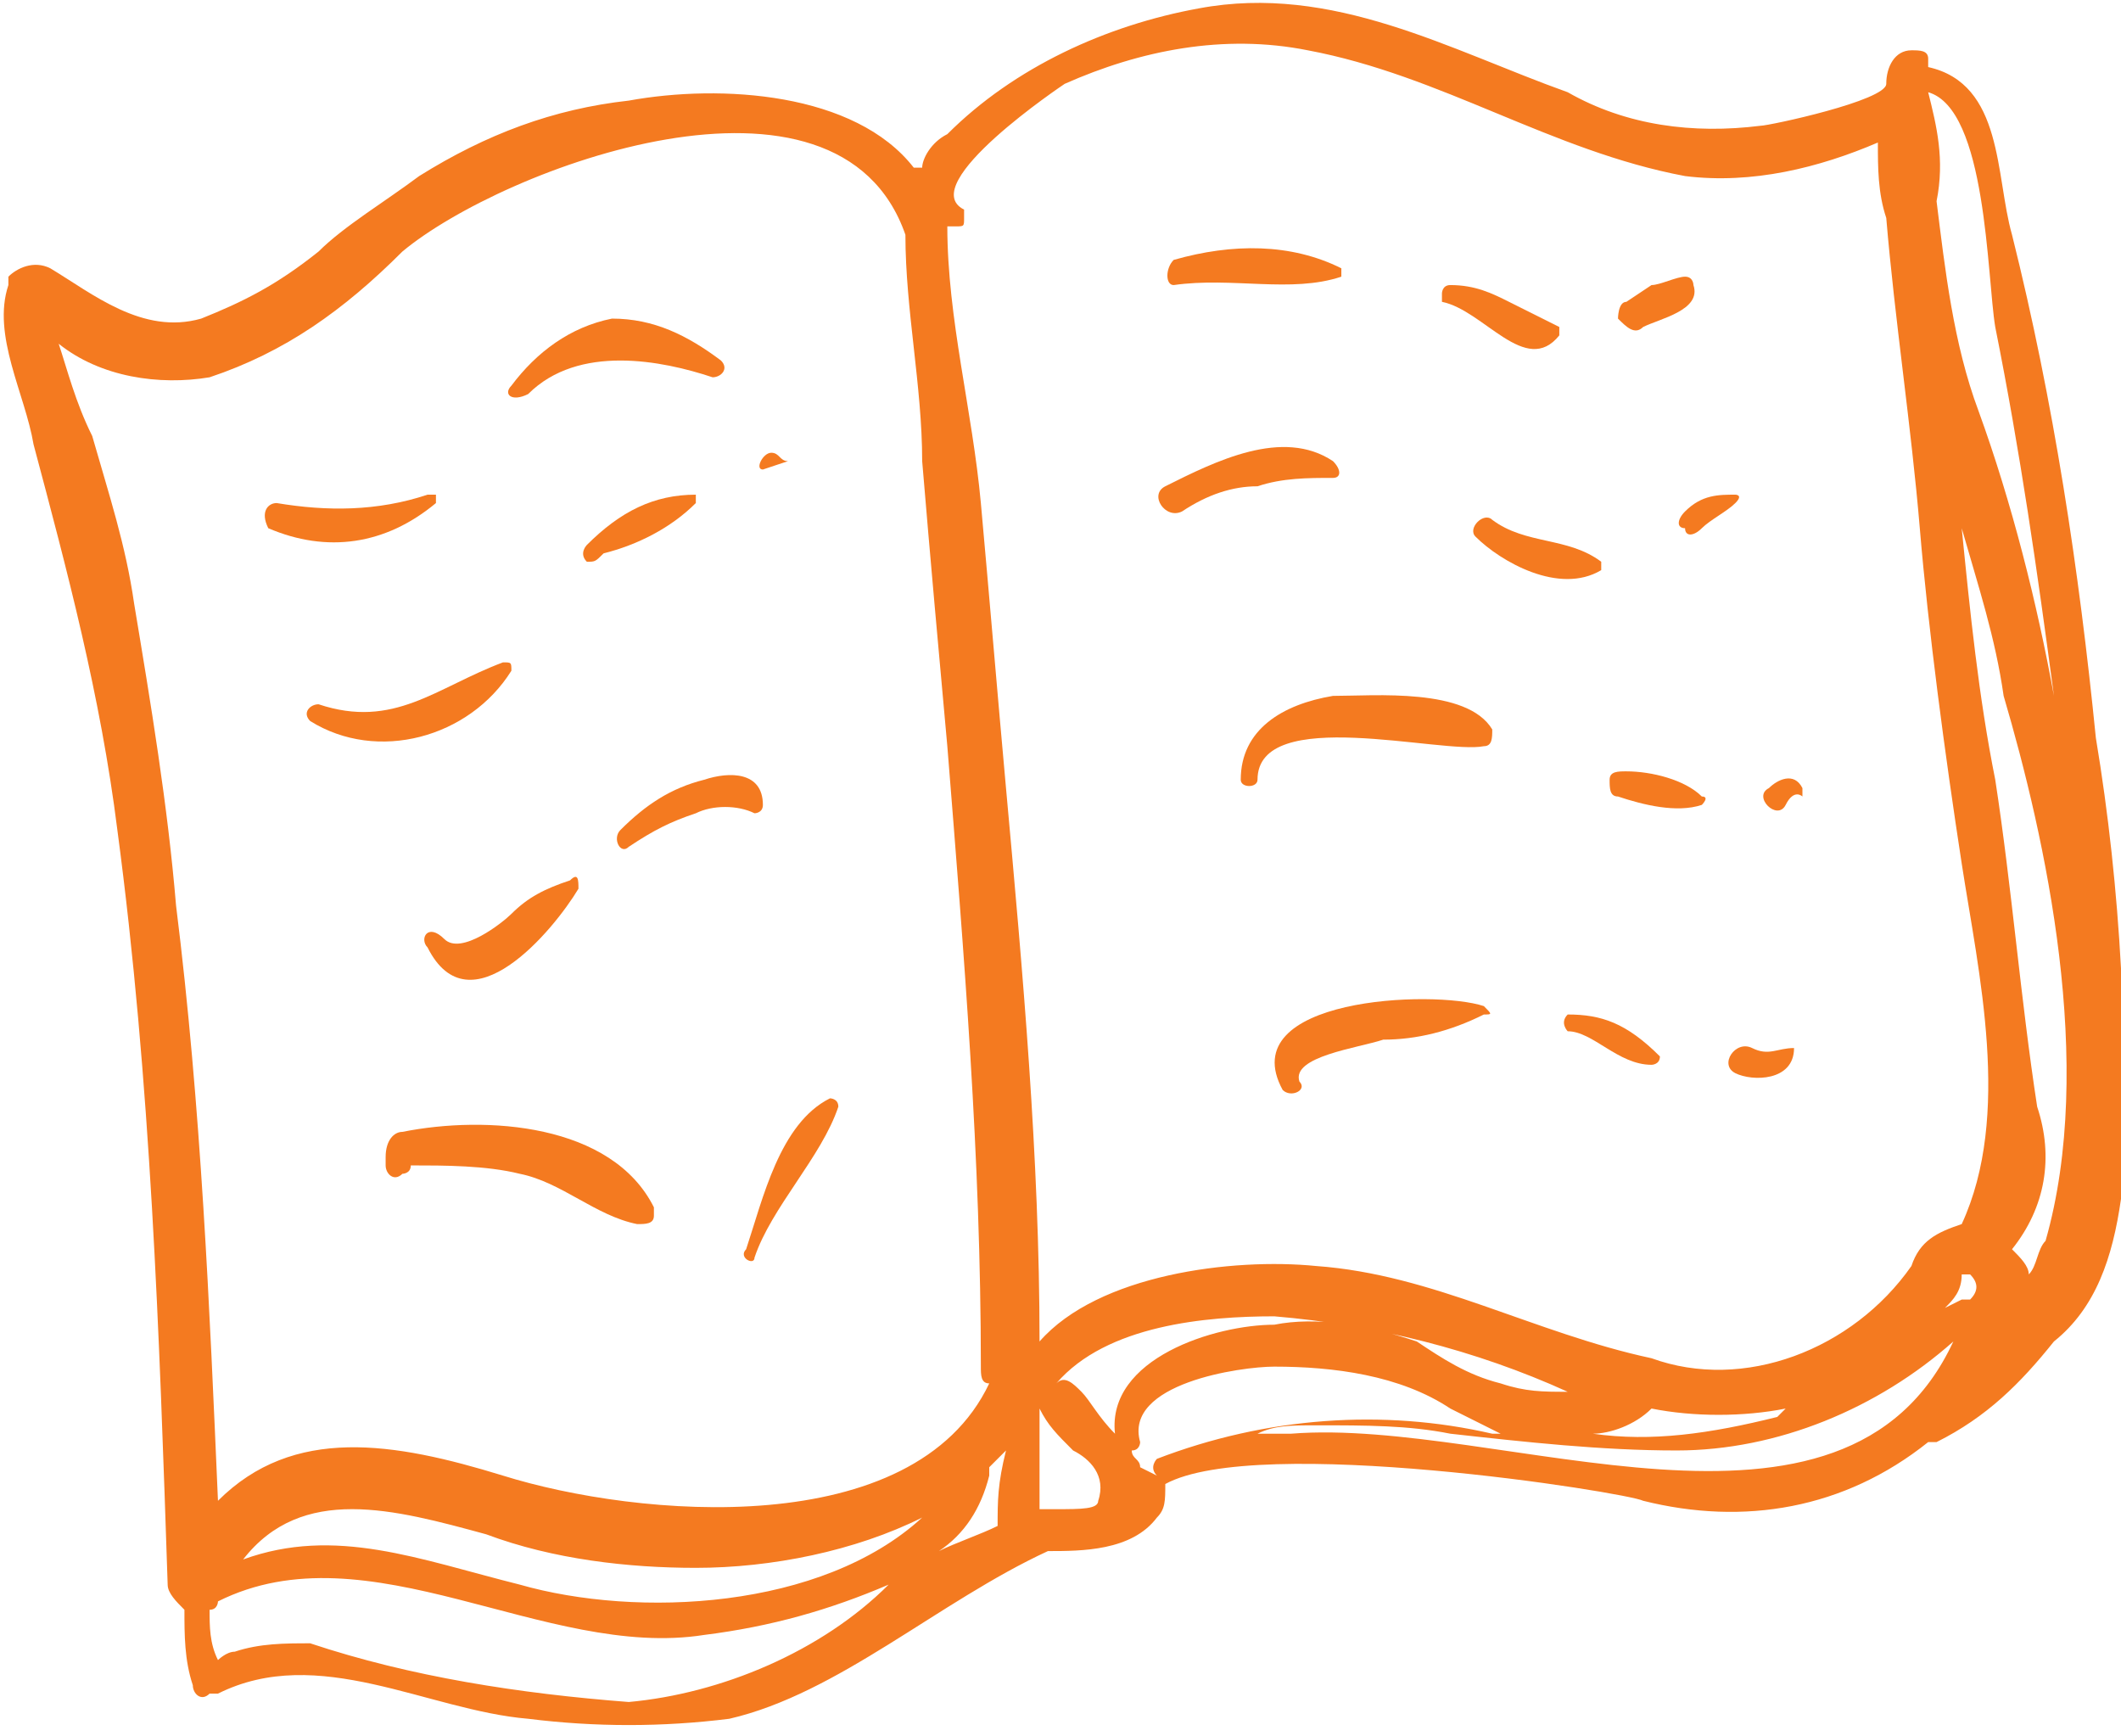
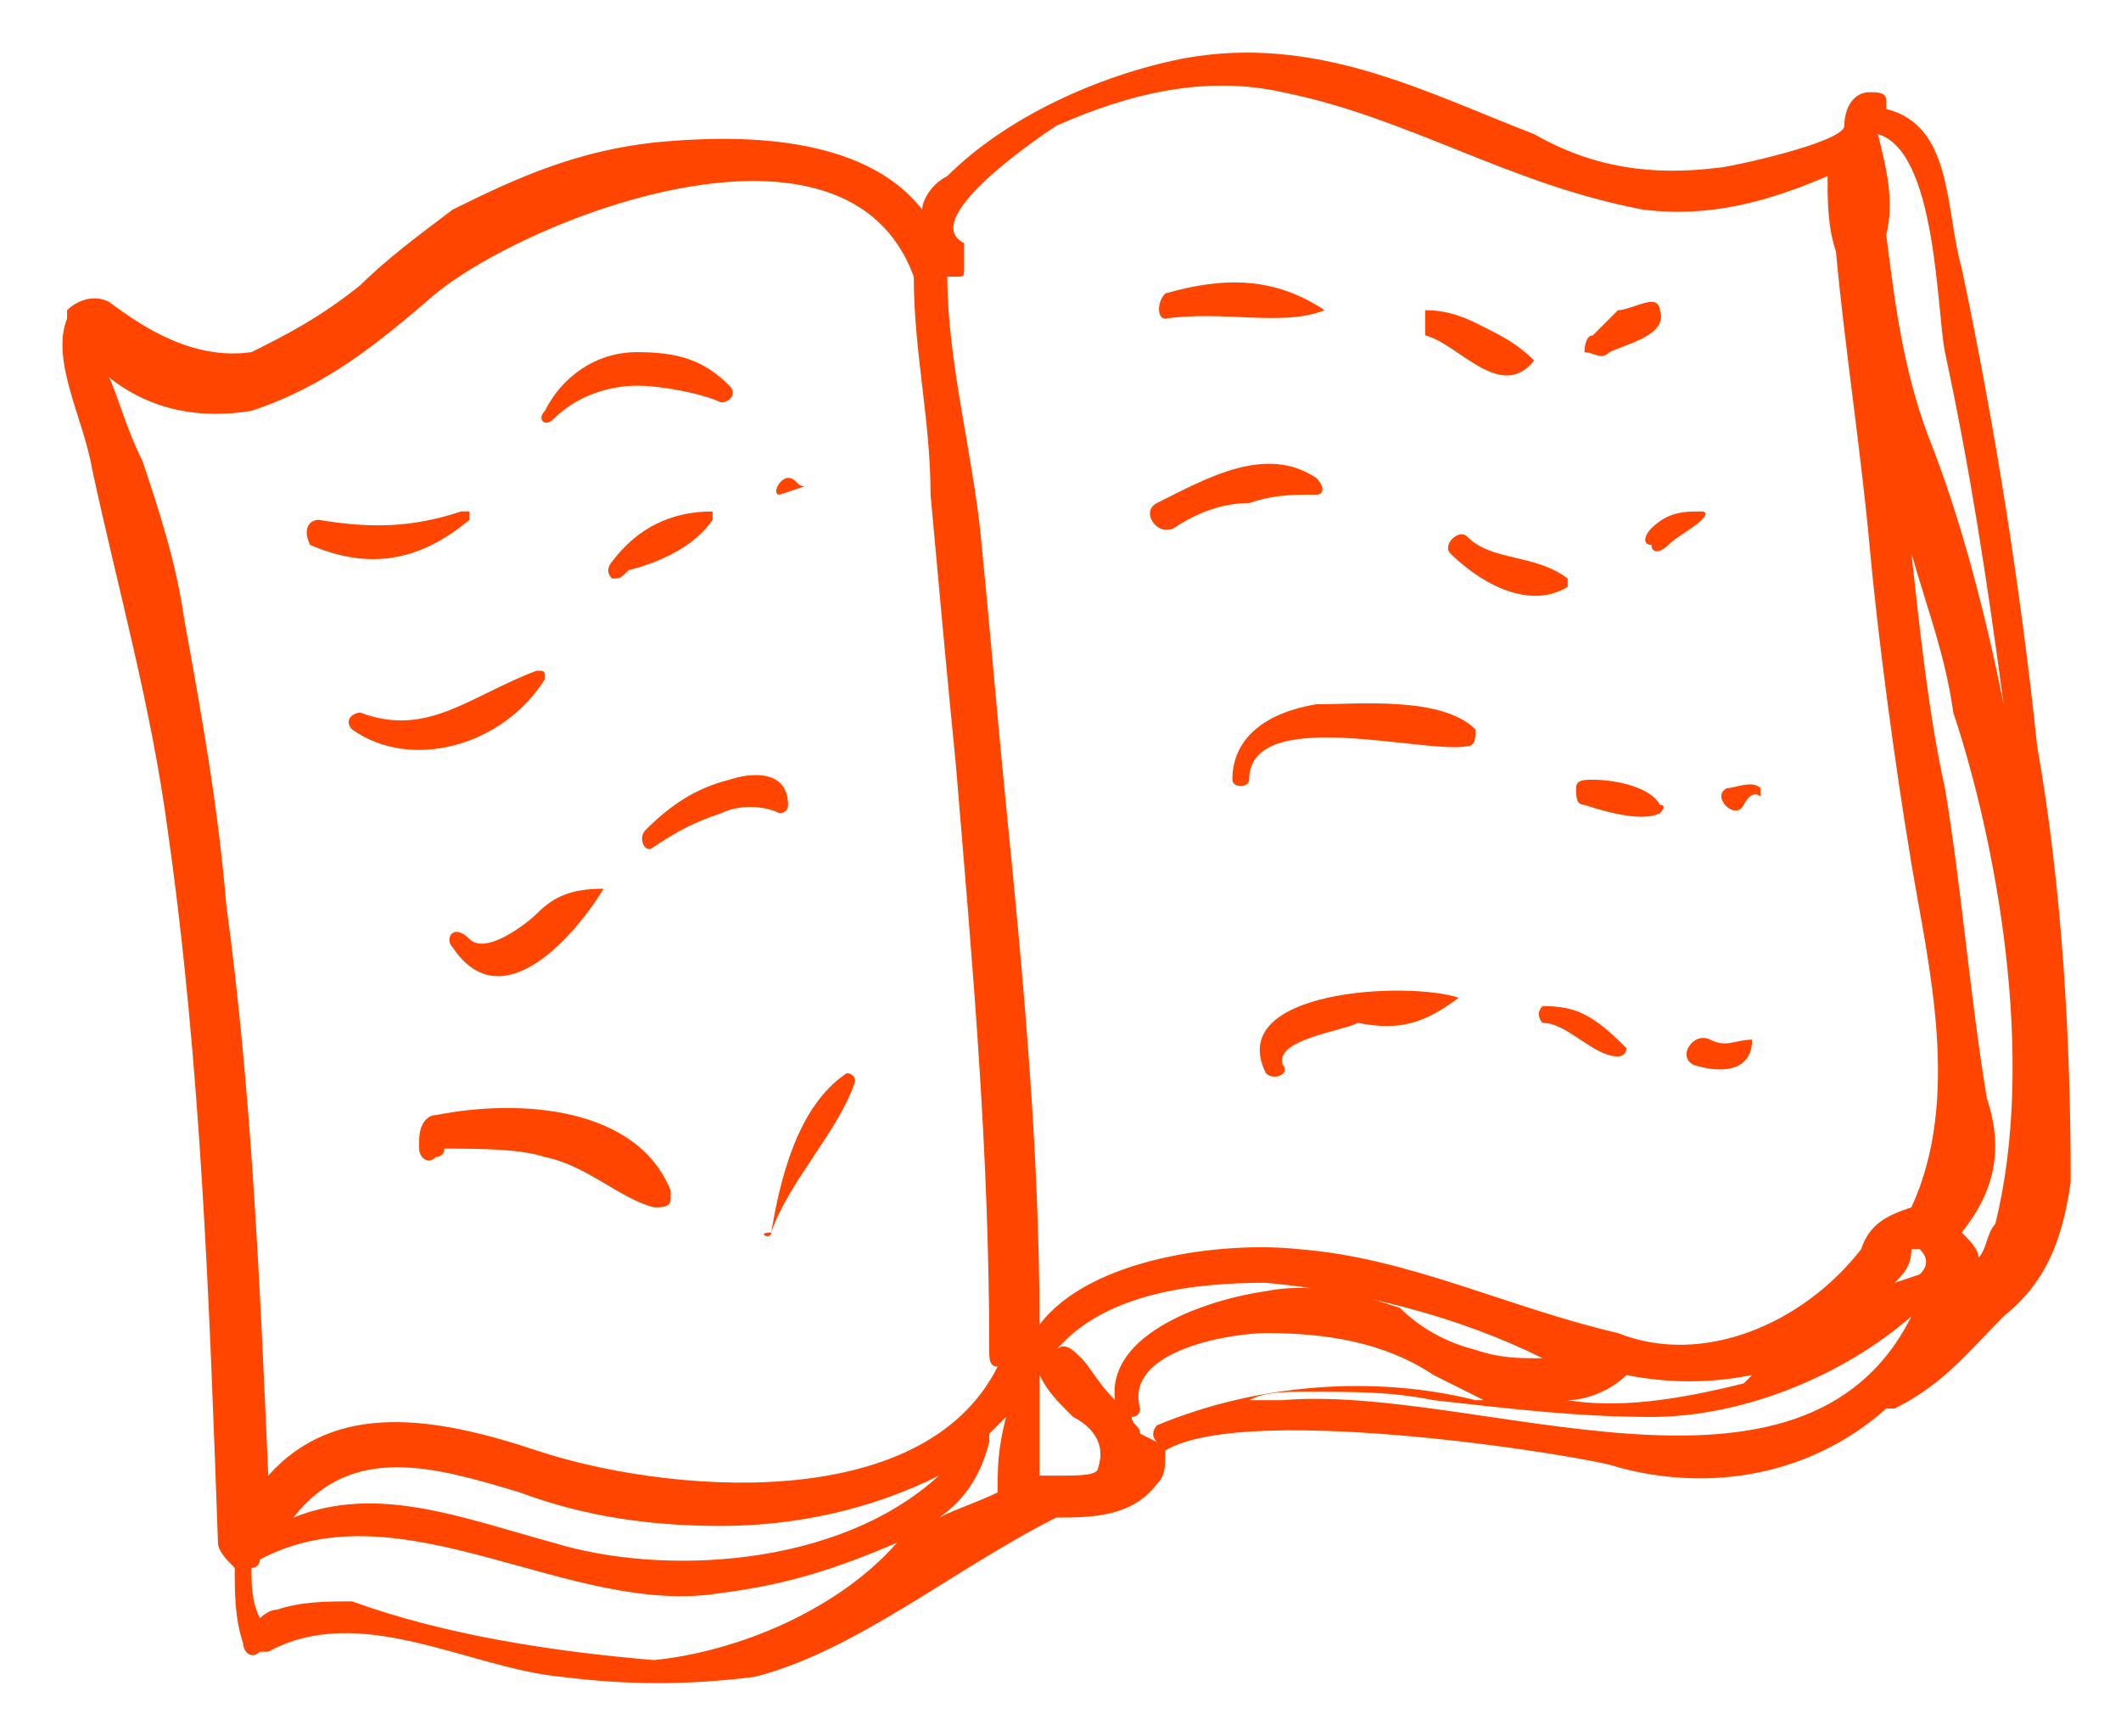
<svg xmlns="http://www.w3.org/2000/svg" version="1.1" id="Layer_1" x="0px" y="0px" viewBox="0 0 25.3 20.7" style="enable-background:new 0 0 25.3 20.7;" xml:space="preserve">
  <style type="text/css">
- 	.st0{fill:#F47A20;}
+ 	.st0{fill:#FF4500;}
</style>
  <g id="Layer_2_1_">
    <g id="Layer_1-2">
-       <path class="st0" d="M25,8.8c-0.2-2-0.5-4-1-6c-0.2-0.7-0.1-1.8-1-2v0c0,0,0-0.1,0-0.1c0-0.1-0.1-0.1-0.2-0.1c0,0,0,0,0,0    c-0.2,0-0.3,0.2-0.3,0.4c0,0,0,0,0,0c0,0.2-1.4,0.5-1.5,0.5c-0.8,0.1-1.6,0-2.3-0.4c-1.4-0.5-2.8-1.3-4.4-1    c-1.1,0.2-2.2,0.7-3,1.5C11.1,1.7,11,1.9,11,2h-0.1c-0.7-0.9-2.3-1-3.4-0.8C6.6,1.3,5.8,1.6,5,2.1C4.6,2.4,4.1,2.7,3.8,3    C3.3,3.4,2.9,3.6,2.4,3.8C1.7,4,1.1,3.5,0.6,3.2c-0.2-0.1-0.4,0-0.5,0.1c0,0,0,0,0,0.1c-0.2,0.6,0.2,1.3,0.3,1.9    c0.4,1.5,0.8,3,1,4.6c0.4,3,0.5,6,0.6,9c0,0.1,0.1,0.2,0.2,0.3c0,0.3,0,0.6,0.1,0.9c0,0.1,0.1,0.2,0.2,0.1c0,0,0,0,0.1,0    c1.2-0.6,2.5,0.2,3.7,0.3c0.8,0.1,1.6,0.1,2.4,0c1.3-0.3,2.5-1.4,3.8-2c0.4,0,1,0,1.3-0.4c0.1-0.1,0.1-0.2,0.1-0.4    c1.1-0.6,5.5,0.1,5.7,0.2c1.2,0.3,2.4,0.1,3.4-0.7h0.1c0.6-0.3,1-0.7,1.4-1.2c0.5-0.4,0.7-1,0.8-1.7C25.4,12.5,25.3,10.6,25,8.8z     M23,1.1c0.7,0.2,0.7,2.2,0.8,2.8c0.3,1.5,0.5,2.9,0.7,4.4c-0.2-1.1-0.5-2.3-0.9-3.4c-0.3-0.8-0.4-1.7-0.5-2.5    C23.2,1.9,23.1,1.5,23,1.1L23,1.1z M2.1,10.8C2,9.6,1.8,8.4,1.6,7.2c-0.1-0.7-0.3-1.3-0.5-2C0.9,4.8,0.8,4.4,0.7,4.1    c0.5,0.4,1.2,0.5,1.8,0.4C3.4,4.2,4.1,3.7,4.8,3c1.2-1,5.2-2.5,6-0.2c0,0.9,0.2,1.8,0.2,2.7c0.1,1.2,0.2,2.3,0.3,3.4    c0.2,2.5,0.4,4.9,0.4,7.4c0,0.1,0,0.2,0.1,0.2c-0.9,1.9-4.2,1.6-5.8,1.1c-1.3-0.4-2.5-0.6-3.4,0.3C2.5,15.6,2.4,13.2,2.1,10.8z     M7.5,20.3c-1.3-0.1-2.6-0.3-3.8-0.7c-0.3,0-0.6,0-0.9,0.1c-0.1,0-0.2,0.1-0.2,0.1c-0.1-0.2-0.1-0.4-0.1-0.6    c0.1,0,0.1-0.1,0.1-0.1l0,0h0c1.8-0.9,3.9,0.7,5.8,0.4c0.8-0.1,1.5-0.3,2.2-0.6C9.8,19.7,8.6,20.2,7.5,20.3z M6.2,18.9    C5,18.6,4,18.2,2.9,18.6c0.7-0.9,1.8-0.6,2.9-0.3c0.8,0.3,1.7,0.4,2.5,0.4c0.9,0,1.9-0.2,2.7-0.6C9.8,19.2,7.6,19.3,6.2,18.9z     M11.9,18.2c-0.2,0.1-0.5,0.2-0.7,0.3c0.3-0.2,0.5-0.5,0.6-0.9c0,0,0-0.1,0-0.1c0.1-0.1,0.1-0.1,0.2-0.2    C11.9,17.7,11.9,17.9,11.9,18.2z M13.1,17.9L13.1,17.9C13.1,18,12.9,18,12.6,18c0,0-0.1,0-0.1,0h-0.1v-0.5c0-0.2,0-0.4,0-0.7    c0.1,0.2,0.2,0.3,0.4,0.5C13,17.4,13.2,17.6,13.1,17.9z M13.3,17.1c-0.2-0.2-0.3-0.4-0.4-0.5c-0.1-0.1-0.2-0.2-0.3-0.1    c0.6-0.7,1.8-0.8,2.6-0.8c1.2,0.1,2.4,0.4,3.5,0.9c-0.3,0-0.5,0-0.8-0.1c-0.4-0.1-0.7-0.3-1-0.5c-0.6-0.2-1.2-0.3-1.7-0.2    C14.5,15.8,13.2,16.2,13.3,17.1z M13.6,17.5c0-0.1-0.1-0.1-0.1-0.2c0.1,0,0.1-0.1,0.1-0.1c0,0,0,0,0,0c-0.2-0.7,1.2-0.9,1.6-0.9    c0.7,0,1.5,0.1,2.1,0.5l0.6,0.3h-0.1c-1.3-0.3-2.7-0.2-4,0.3c0,0-0.1,0.1,0,0.2c0,0,0,0,0,0l0,0L13.6,17.5z M15.4,17.1H15    c0.2-0.1,0.4-0.1,0.7-0.1c0.6,0,1.1,0,1.6,0.1c0.9,0.1,1.8,0.2,2.7,0.2c1.2,0,2.4-0.5,3.3-1.3C22,18.8,17.9,16.9,15.4,17.1z     M19,17.1c0.2,0,0.5-0.1,0.7-0.3c0.5,0.1,1.1,0.1,1.6,0l-0.1,0.1C20.4,17.1,19.7,17.2,19,17.1z M23.5,15.5c0,0-0.1,0-0.1,0    l-0.2,0.1c0.1-0.1,0.2-0.2,0.2-0.4c0,0,0.1,0,0.1,0l0,0C23.6,15.3,23.6,15.4,23.5,15.5L23.5,15.5z M23.4,14.6L23.4,14.6    c-0.3,0.1-0.5,0.2-0.6,0.5c-0.7,1-2,1.5-3.1,1.1c-1.4-0.3-2.6-1-4-1.1c-1-0.1-2.6,0.1-3.3,0.9c0-2.2-0.2-4.4-0.4-6.6    c-0.1-1.1-0.2-2.3-0.3-3.4s-0.4-2.2-0.4-3.3c0,0,0.1,0,0.1,0c0.1,0,0.1,0,0.1-0.1c0,0,0-0.1,0-0.1C10.9,2.2,12.7,1,12.7,1    c0.9-0.4,1.9-0.6,2.9-0.4c1.6,0.3,2.9,1.2,4.5,1.5c0.8,0.1,1.6-0.1,2.3-0.4c0,0.3,0,0.6,0.1,0.9c0.1,1.2,0.3,2.5,0.4,3.7    s0.3,2.7,0.5,4S24,13.3,23.4,14.6L23.4,14.6z M24.4,14.8c-0.1,0.1-0.1,0.3-0.2,0.4l0,0c0-0.1-0.1-0.2-0.2-0.3    c0.4-0.5,0.5-1.1,0.3-1.7c-0.2-1.3-0.3-2.6-0.5-3.9c-0.2-1-0.3-2-0.4-3c0.2,0.7,0.4,1.3,0.5,2C24.4,10,25,12.7,24.4,14.8    L24.4,14.8z" />
-       <path class="st0" d="M16,3.3C16,3.3,16.1,3.3,16,3.3c0-0.1,0-0.1,0-0.1c-0.6-0.3-1.3-0.3-2-0.1c-0.1,0.1-0.1,0.3,0,0.3    C14.7,3.3,15.4,3.5,16,3.3z" />
-       <path class="st0" d="M18.6,4c0,0,0-0.1,0-0.1c0,0,0,0,0,0c-0.2-0.1-0.4-0.2-0.6-0.3c-0.2-0.1-0.4-0.2-0.7-0.2    c-0.1,0-0.1,0.1-0.1,0.1c0,0,0,0.1,0,0.1C17.7,3.7,18.2,4.5,18.6,4z" />
-       <path class="st0" d="M19.6,3.9c0.2-0.1,0.7-0.2,0.6-0.5c0,0,0-0.1-0.1-0.1s-0.3,0.1-0.4,0.1l-0.3,0.2c-0.1,0-0.1,0.2-0.1,0.2    C19.4,3.9,19.5,4,19.6,3.9z" />
-       <path class="st0" d="M15.9,5.7c0.1,0,0.1-0.1,0-0.2c-0.6-0.4-1.4,0-2,0.3c-0.2,0.1,0,0.4,0.2,0.3c0.3-0.2,0.6-0.3,0.9-0.3    C15.3,5.7,15.6,5.7,15.9,5.7z" />
-       <path class="st0" d="M17.6,6.4c0.3,0.3,1,0.7,1.5,0.4c0,0,0-0.1,0-0.1c0,0,0,0,0,0c-0.4-0.3-0.9-0.2-1.3-0.5    C17.7,6.1,17.5,6.3,17.6,6.4z" />
-       <path class="st0" d="M20.3,6.3c0.1-0.1,0.3-0.2,0.4-0.3s0-0.1,0-0.1c-0.2,0-0.4,0-0.6,0.2c-0.1,0.1-0.1,0.2,0,0.2    C20.1,6.4,20.2,6.4,20.3,6.3L20.3,6.3z" />
-       <path class="st0" d="M15.9,8.3c-0.6,0.1-1.1,0.4-1.1,1c0,0.1,0.2,0.1,0.2,0C15,8.4,17.2,9,17.7,8.9c0.1,0,0.1-0.1,0.1-0.2    c0,0,0,0,0,0C17.5,8.2,16.4,8.3,15.9,8.3z" />
-       <path class="st0" d="M19.4,9.2c-0.1,0-0.2,0-0.2,0.1c0,0.1,0,0.2,0.1,0.2c0.3,0.1,0.7,0.2,1,0.1c0,0,0.1-0.1,0-0.1c0,0,0,0,0,0    C20.1,9.3,19.7,9.2,19.4,9.2z" />
-       <path class="st0" d="M21.1,9.4c-0.2,0.1,0.1,0.4,0.2,0.2s0.2-0.1,0.2-0.1c0,0,0-0.1,0-0.1C21.4,9.2,21.2,9.3,21.1,9.4z" />
-       <path class="st0" d="M17.7,12c-0.6-0.2-3-0.1-2.4,1c0.1,0.1,0.3,0,0.2-0.1c-0.1-0.3,0.7-0.4,1-0.5c0.4,0,0.8-0.1,1.2-0.3    C17.8,12.1,17.8,12.1,17.7,12C17.7,12,17.7,12,17.7,12z" />
-       <path class="st0" d="M18.7,12.1C18.6,12.2,18.6,12.2,18.7,12.1c-0.1,0.1,0,0.2,0,0.2c0.3,0,0.6,0.4,1,0.4c0,0,0.1,0,0.1-0.1    c0,0,0,0,0,0C19.4,12.2,19.1,12.1,18.7,12.1z" />
-       <path class="st0" d="M21.4,12.5c-0.2,0-0.3,0.1-0.5,0s-0.4,0.2-0.2,0.3S21.4,12.9,21.4,12.5C21.4,12.5,21.4,12.5,21.4,12.5z" />
-       <path class="st0" d="M3.2,6.3c0.7,0.3,1.4,0.2,2-0.3c0,0,0-0.1,0-0.1c0,0-0.1,0-0.1,0C4.5,6.1,3.9,6.1,3.3,6    C3.2,6,3.1,6.1,3.2,6.3C3.2,6.2,3.2,6.2,3.2,6.3z" />
-       <path class="st0" d="M6.3,4.7c0.3-0.3,0.7-0.4,1.1-0.4c0.4,0,0.8,0.1,1.1,0.2c0.1,0,0.2-0.1,0.1-0.2C8.2,4,7.8,3.8,7.3,3.8    C6.8,3.9,6.4,4.2,6.1,4.6C6,4.7,6.1,4.8,6.3,4.7z" />
-       <path class="st0" d="M3.8,8.4c-0.1,0-0.2,0.1-0.1,0.2C4.5,9.1,5.6,8.8,6.1,8c0-0.1,0-0.1-0.1-0.1C5.2,8.2,4.7,8.7,3.8,8.4z" />
-       <path class="st0" d="M7.2,6.6C7.6,6.5,8,6.3,8.3,6c0,0,0-0.1,0-0.1c0,0,0,0,0,0C7.8,5.9,7.4,6.1,7,6.5c0,0-0.1,0.1,0,0.2    C7.1,6.7,7.1,6.7,7.2,6.6z" />
-       <path class="st0" d="M9.1,5.6c0.1,0,0.2,0,0.3,0 M9.4,5.5c-0.1,0-0.1-0.1-0.2-0.1S9,5.6,9.1,5.6L9.4,5.5z" />
-       <path class="st0" d="M6.9,10.6c0-0.1,0-0.2-0.1-0.1c-0.3,0.1-0.5,0.2-0.7,0.4C6,11,5.5,11.4,5.3,11.2s-0.3,0-0.2,0.1    C5.6,12.3,6.6,11.1,6.9,10.6z" />
-       <path class="st0" d="M7.4,9.9c-0.1,0.1,0,0.3,0.1,0.2C7.8,9.9,8,9.8,8.3,9.7c0.2-0.1,0.5-0.1,0.7,0c0,0,0.1,0,0.1-0.1l0,0    c0-0.4-0.4-0.4-0.7-0.3C8,9.4,7.7,9.6,7.4,9.9z" />
-       <path class="st0" d="M4.8,13.5c-0.1,0-0.2,0.1-0.2,0.3c0,0,0,0.1,0,0.1c0,0.1,0.1,0.2,0.2,0.1c0,0,0.1,0,0.1-0.1    c0.4,0,0.9,0,1.3,0.1c0.5,0.1,0.9,0.5,1.4,0.6c0.1,0,0.2,0,0.2-0.1c0,0,0-0.1,0-0.1C7.3,13.4,5.8,13.3,4.8,13.5z" />
-       <path class="st0" d="M9,15c0.1-0.3,0.3-0.6,0.5-0.9c0.2-0.3,0.4-0.6,0.5-0.9c0-0.1-0.1-0.1-0.1-0.1c-0.6,0.3-0.8,1.2-1,1.8    C8.8,15,9,15.1,9,15z" />
+       <path class="st0" d="M24.3,8.9c-0.2-1.9-0.5-3.8-0.9-5.7c-0.2-0.7-0.1-1.7-0.9-1.9l0,0V1.2c0-0.1-0.1-0.1-0.2-0.1l0,0    c-0.2,0-0.3,0.2-0.3,0.4l0,0C22,1.7,20.6,2,20.5,2c-0.8,0.1-1.5,0-2.2-0.4c-1.3-0.5-2.6-1.2-4.2-0.9c-1,0.2-2.1,0.7-2.8,1.4    c-0.2,0.1-0.3,0.3-0.3,0.4H11c-0.7-0.9-2.2-0.9-3.2-0.8C6.9,1.8,6.2,2.1,5.4,2.5C5,2.8,4.6,3.1,4.3,3.4C3.8,3.8,3.4,4,3,4.2    C2.3,4.3,1.7,3.9,1.3,3.6c-0.2-0.1-0.4,0-0.5,0.1c0,0,0,0,0,0.1C0.6,4.3,1,5,1.1,5.6C1.4,7,1.8,8.4,2,9.9c0.4,2.8,0.5,5.7,0.6,8.5    c0,0.1,0.1,0.2,0.2,0.3c0,0.3,0,0.6,0.1,0.9c0,0.1,0.1,0.2,0.2,0.1c0,0,0,0,0.1,0c1.1-0.6,2.4,0.2,3.5,0.3c0.8,0.1,1.5,0.1,2.3,0    c1.2-0.3,2.4-1.3,3.6-1.9c0.4,0,0.9,0,1.2-0.4c0.1-0.1,0.1-0.2,0.1-0.4c1-0.6,5.2,0.1,5.4,0.2c1.1,0.3,2.3,0.1,3.2-0.7h0.1    c0.6-0.3,0.9-0.7,1.3-1.1c0.5-0.4,0.7-0.9,0.8-1.6C24.7,12.4,24.6,10.6,24.3,8.9z M22.4,1.6c0.7,0.2,0.7,2.1,0.8,2.6    c0.3,1.4,0.5,2.7,0.7,4.2c-0.2-1-0.5-2.2-0.9-3.2c-0.3-0.8-0.4-1.6-0.5-2.4C22.6,2.4,22.5,2,22.4,1.6L22.4,1.6z M2.7,10.8    C2.6,9.6,2.4,8.5,2.2,7.4C2.1,6.7,1.9,6.1,1.7,5.5c-0.2-0.4-0.3-0.8-0.4-1c0.5,0.4,1.1,0.5,1.7,0.4c0.9-0.3,1.5-0.8,2.2-1.4    c1.1-0.9,4.9-2.4,5.7-0.2c0,0.9,0.2,1.7,0.2,2.6c0.1,1.1,0.2,2.2,0.3,3.2c0.2,2.4,0.4,4.6,0.4,7c0,0.1,0,0.2,0.1,0.2    c-0.9,1.8-4,1.5-5.5,1c-1.2-0.4-2.4-0.6-3.2,0.3C3.1,15.3,3,13,2.7,10.8z M7.8,19.8c-1.2-0.1-2.5-0.3-3.6-0.7    c-0.3,0-0.6,0-0.9,0.1c-0.1,0-0.2,0.1-0.2,0.1c-0.1-0.2-0.1-0.4-0.1-0.6c0.1,0,0.1-0.1,0.1-0.1l0,0l0,0c1.7-0.9,3.7,0.7,5.5,0.4    c0.8-0.1,1.4-0.3,2.1-0.6C10,19.2,8.8,19.7,7.8,19.8z M6.6,18.4c-1.1-0.3-2.1-0.7-3.1-0.3c0.7-0.9,1.7-0.6,2.7-0.3    c0.8,0.3,1.6,0.4,2.4,0.4c0.9,0,1.8-0.2,2.6-0.6C10,18.7,7.9,18.8,6.6,18.4z M11.9,17.8c-0.2,0.1-0.5,0.2-0.7,0.3    c0.3-0.2,0.5-0.5,0.6-0.9v-0.1c0.1-0.1,0.1-0.1,0.2-0.2C11.9,17.3,11.9,17.5,11.9,17.8z M13.1,17.5L13.1,17.5    c0,0.1-0.2,0.1-0.5,0.1h-0.1h-0.1v-0.5c0-0.2,0-0.4,0-0.7c0.1,0.2,0.2,0.3,0.4,0.5C13,17,13.2,17.2,13.1,17.5z M13.3,16.7    c-0.2-0.2-0.3-0.4-0.4-0.5c-0.1-0.1-0.2-0.2-0.3-0.1c0.6-0.7,1.7-0.8,2.5-0.8c1.1,0.1,2.3,0.4,3.3,0.9c-0.3,0-0.5,0-0.8-0.1    c-0.4-0.1-0.7-0.3-0.9-0.5c-0.6-0.2-1.1-0.3-1.6-0.2C14.4,15.5,13.2,15.9,13.3,16.7z M13.6,17.1c0-0.1-0.1-0.1-0.1-0.2    c0.1,0,0.1-0.1,0.1-0.1l0,0c-0.2-0.7,1.1-0.9,1.5-0.9c0.7,0,1.4,0.1,2,0.5l0.6,0.3h-0.1c-1.2-0.3-2.6-0.2-3.8,0.3    c0,0-0.1,0.1,0,0.2l0,0l0,0L13.6,17.1z M15.3,16.7h-0.4c0.2-0.1,0.4-0.1,0.7-0.1c0.6,0,1,0,1.5,0.1c0.9,0.1,1.7,0.2,2.6,0.2    c1.1,0,2.3-0.5,3.1-1.2C21.5,18.3,17.6,16.5,15.3,16.7z M18.7,16.7c0.2,0,0.5-0.1,0.7-0.3c0.5,0.1,1,0.1,1.5,0l-0.1,0.1    C20,16.7,19.3,16.8,18.7,16.7z M22.9,15.2L22.9,15.2l-0.3,0.1c0.1-0.1,0.2-0.2,0.2-0.4h0.1l0,0C23,15,23,15.1,22.9,15.2L22.9,15.2    z M22.8,14.4L22.8,14.4c-0.3,0.1-0.5,0.2-0.6,0.5c-0.7,0.9-1.9,1.4-2.9,1c-1.3-0.3-2.5-0.9-3.8-1c-0.9-0.1-2.5,0.1-3.1,0.9    c0-2.1-0.2-4.2-0.4-6.2c-0.1-1-0.2-2.2-0.3-3.2s-0.4-2.1-0.4-3.1h0.1c0.1,0,0.1,0,0.1-0.1V2.9c-0.6-0.3,1.1-1.4,1.1-1.4    c0.9-0.4,1.8-0.6,2.7-0.4c1.5,0.3,2.7,1.1,4.3,1.4c0.8,0.1,1.5-0.1,2.2-0.4c0,0.3,0,0.6,0.1,0.9c0.1,1.1,0.3,2.4,0.4,3.5    c0.1,1.1,0.3,2.6,0.5,3.8C23,11.5,23.4,13.1,22.8,14.4L22.8,14.4z M23.8,14.6c-0.1,0.1-0.1,0.3-0.2,0.4l0,0c0-0.1-0.1-0.2-0.2-0.3    c0.4-0.5,0.5-1,0.3-1.6c-0.2-1.2-0.3-2.5-0.5-3.7c-0.2-0.9-0.3-1.9-0.4-2.8c0.2,0.7,0.4,1.2,0.5,1.9C23.8,10,24.3,12.6,23.8,14.6    L23.8,14.6z" />
+       <path class="st0" d="M15.8,3.7C15.8,3.7,15.9,3.7,15.8,3.7C15.8,3.6,15.8,3.6,15.8,3.7c-0.6-0.4-1.2-0.4-1.9-0.2    c-0.1,0.1-0.1,0.3,0,0.3C14.6,3.7,15.3,3.9,15.8,3.7z" />
+       <path class="st0" d="M18.3,4.3L18.3,4.3L18.3,4.3c-0.2-0.2-0.4-0.3-0.6-0.4c-0.2-0.1-0.4-0.2-0.7-0.2C17,3.8,17,3.9,17,3.9V4    C17.4,4.1,17.9,4.8,18.3,4.3z" />
+       <path class="st0" d="M19.2,4.2c0.2-0.1,0.7-0.2,0.6-0.5c0,0,0-0.1-0.1-0.1s-0.3,0.1-0.4,0.1L19,4c-0.1,0-0.1,0.2-0.1,0.2    C19,4.2,19.1,4.3,19.2,4.2z" />
+       <path class="st0" d="M15.7,5.9c0.1,0,0.1-0.1,0-0.2c-0.6-0.4-1.3,0-1.9,0.3c-0.2,0.1,0,0.4,0.2,0.3C14.3,6.1,14.6,6,14.9,6    C15.2,5.9,15.4,5.9,15.7,5.9z" />
+       <path class="st0" d="M17.3,6.6c0.3,0.3,0.9,0.7,1.4,0.4V6.9l0,0c-0.4-0.3-0.9-0.2-1.2-0.5C17.4,6.3,17.2,6.5,17.3,6.6z" />
+       <path class="st0" d="M19.9,6.5c0.1-0.1,0.3-0.2,0.4-0.3c0.1-0.1,0-0.1,0-0.1c-0.2,0-0.4,0-0.6,0.2c-0.1,0.1-0.1,0.2,0,0.2    C19.7,6.6,19.8,6.6,19.9,6.5L19.9,6.5z" />
+       <path class="st0" d="M15.7,8.4c-0.6,0.1-1,0.4-1,0.9c0,0.1,0.2,0.1,0.2,0c0-0.9,2.1-0.3,2.6-0.4c0.1,0,0.1-0.1,0.1-0.2l0,0    C17.2,8.3,16.2,8.4,15.7,8.4z" />
+       <path class="st0" d="M19,9.3c-0.1,0-0.2,0-0.2,0.1c0,0.1,0,0.2,0.1,0.2c0.3,0.1,0.7,0.2,0.9,0.1c0,0,0.1-0.1,0-0.1l0,0    C19.7,9.4,19.3,9.3,19,9.3z" />
+       <path class="st0" d="M20.6,9.4c-0.2,0.1,0.1,0.4,0.2,0.2C20.9,9.4,21,9.5,21,9.5V9.4C20.9,9.3,20.7,9.4,20.6,9.4z" />
+       <path class="st0" d="M17.4,11.9c-0.6-0.2-2.8-0.1-2.3,0.9c0.1,0.1,0.3,0,0.2-0.1c-0.1-0.3,0.7-0.4,0.9-0.5    C16.7,12.3,17,12.2,17.4,11.9C17.5,12,17.5,12,17.4,11.9L17.4,11.9z" />
+       <path class="st0" d="M18.4,12C18.3,12.1,18.3,12.1,18.4,12c-0.1,0.1,0,0.2,0,0.2c0.3,0,0.6,0.4,0.9,0.4c0,0,0.1,0,0.1-0.1l0,0    C19,12.1,18.8,12,18.4,12z" />
+       <path class="st0" d="M20.9,12.4c-0.2,0-0.3,0.1-0.5,0s-0.4,0.2-0.2,0.3C20.5,12.8,20.9,12.8,20.9,12.4L20.9,12.4z" />
+       <path class="st0" d="M3.7,6.5C4.4,6.8,5,6.7,5.6,6.2V6.1H5.5C4.9,6.3,4.4,6.3,3.8,6.2C3.7,6.2,3.6,6.3,3.7,6.5    C3.7,6.4,3.7,6.4,3.7,6.5z" />
+       <path class="st0" d="M6.6,5c0.3-0.3,0.7-0.4,1-0.4s0.8,0.1,1,0.2c0.1,0,0.2-0.1,0.1-0.2C8.4,4.3,8.1,4.2,7.6,4.2    C7.1,4.2,6.7,4.5,6.5,4.9C6.4,5,6.5,5.1,6.6,5z" />
+       <path class="st0" d="M4.3,8.5c-0.1,0-0.2,0.1-0.1,0.2C4.9,9.2,6,8.9,6.5,8.1C6.5,8,6.5,8,6.4,8C5.6,8.3,5.1,8.8,4.3,8.5z" />
+       <path class="st0" d="M7.5,6.8c0.4-0.1,0.8-0.3,1-0.6V6.1l0,0c-0.5,0-0.9,0.2-1.2,0.6c0,0-0.1,0.1,0,0.2C7.4,6.9,7.4,6.9,7.5,6.8z" />
+       <path class="st0" d="M9.3,5.9c0.1,0,0.2,0,0.3,0 M9.6,5.8c-0.1,0-0.1-0.1-0.2-0.1S9.2,5.9,9.3,5.9L9.6,5.8z" />
+       <path class="st0" d="M7.2,10.6C7.2,10.5,7.2,10.4,7.2,10.6c-0.4,0-0.6,0.1-0.8,0.3c-0.1,0.1-0.6,0.5-0.8,0.3    c-0.2-0.2-0.3,0-0.2,0.1C6,12.2,6.9,11.1,7.2,10.6z" />
+       <path class="st0" d="M7.7,9.9c-0.1,0.1,0,0.3,0.1,0.2c0.3-0.2,0.5-0.3,0.8-0.4c0.2-0.1,0.5-0.1,0.7,0c0,0,0.1,0,0.1-0.1l0,0    c0-0.4-0.4-0.4-0.7-0.3C8.3,9.4,8,9.6,7.7,9.9z" />
+       <path class="st0" d="M5.2,13.3c-0.1,0-0.2,0.1-0.2,0.3v0.1c0,0.1,0.1,0.2,0.2,0.1c0,0,0.1,0,0.1-0.1c0.4,0,0.9,0,1.2,0.1    c0.5,0.1,0.9,0.5,1.3,0.6c0.1,0,0.2,0,0.2-0.1v-0.1C7.6,13.2,6.2,13.1,5.2,13.3z" />
+       <path class="st0" d="M9.2,14.7c0.1-0.3,0.3-0.6,0.5-0.9c0.2-0.3,0.4-0.6,0.5-0.9c0-0.1-0.1-0.1-0.1-0.1    C9.5,13.2,9.3,14.1,9.2,14.7C9,14.7,9.2,14.8,9.2,14.7z" />
    </g>
  </g>
</svg>
